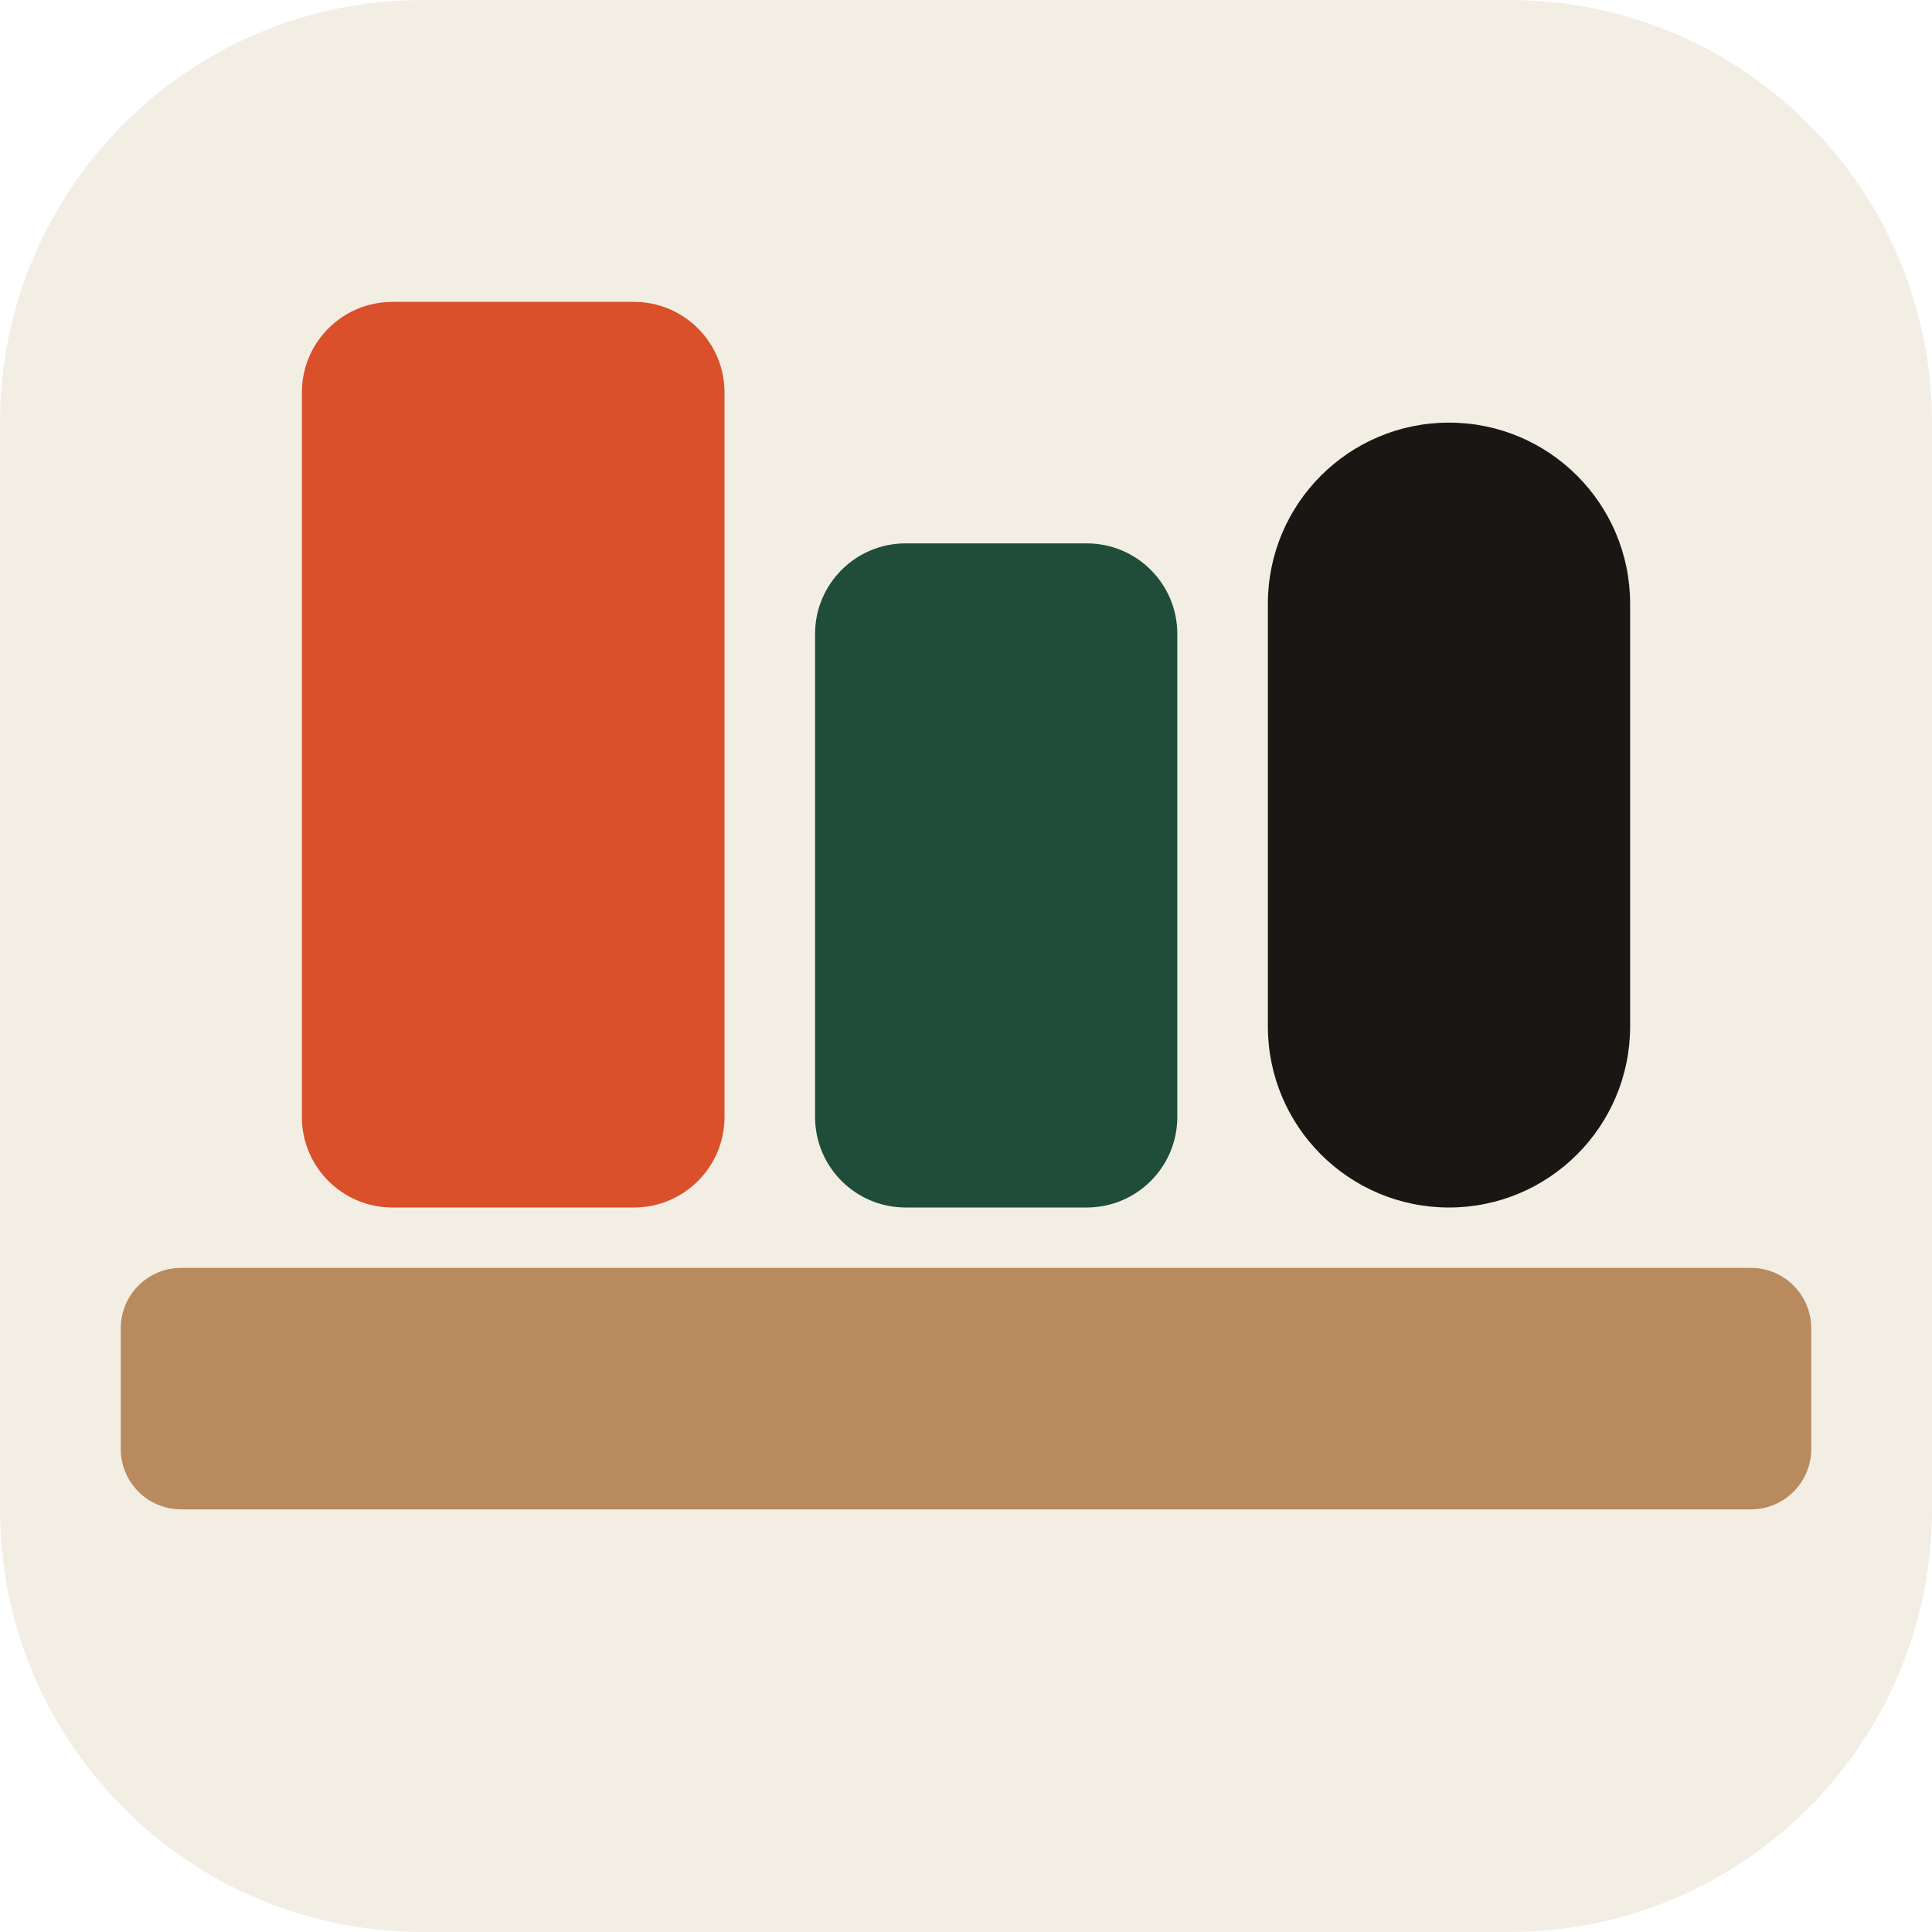
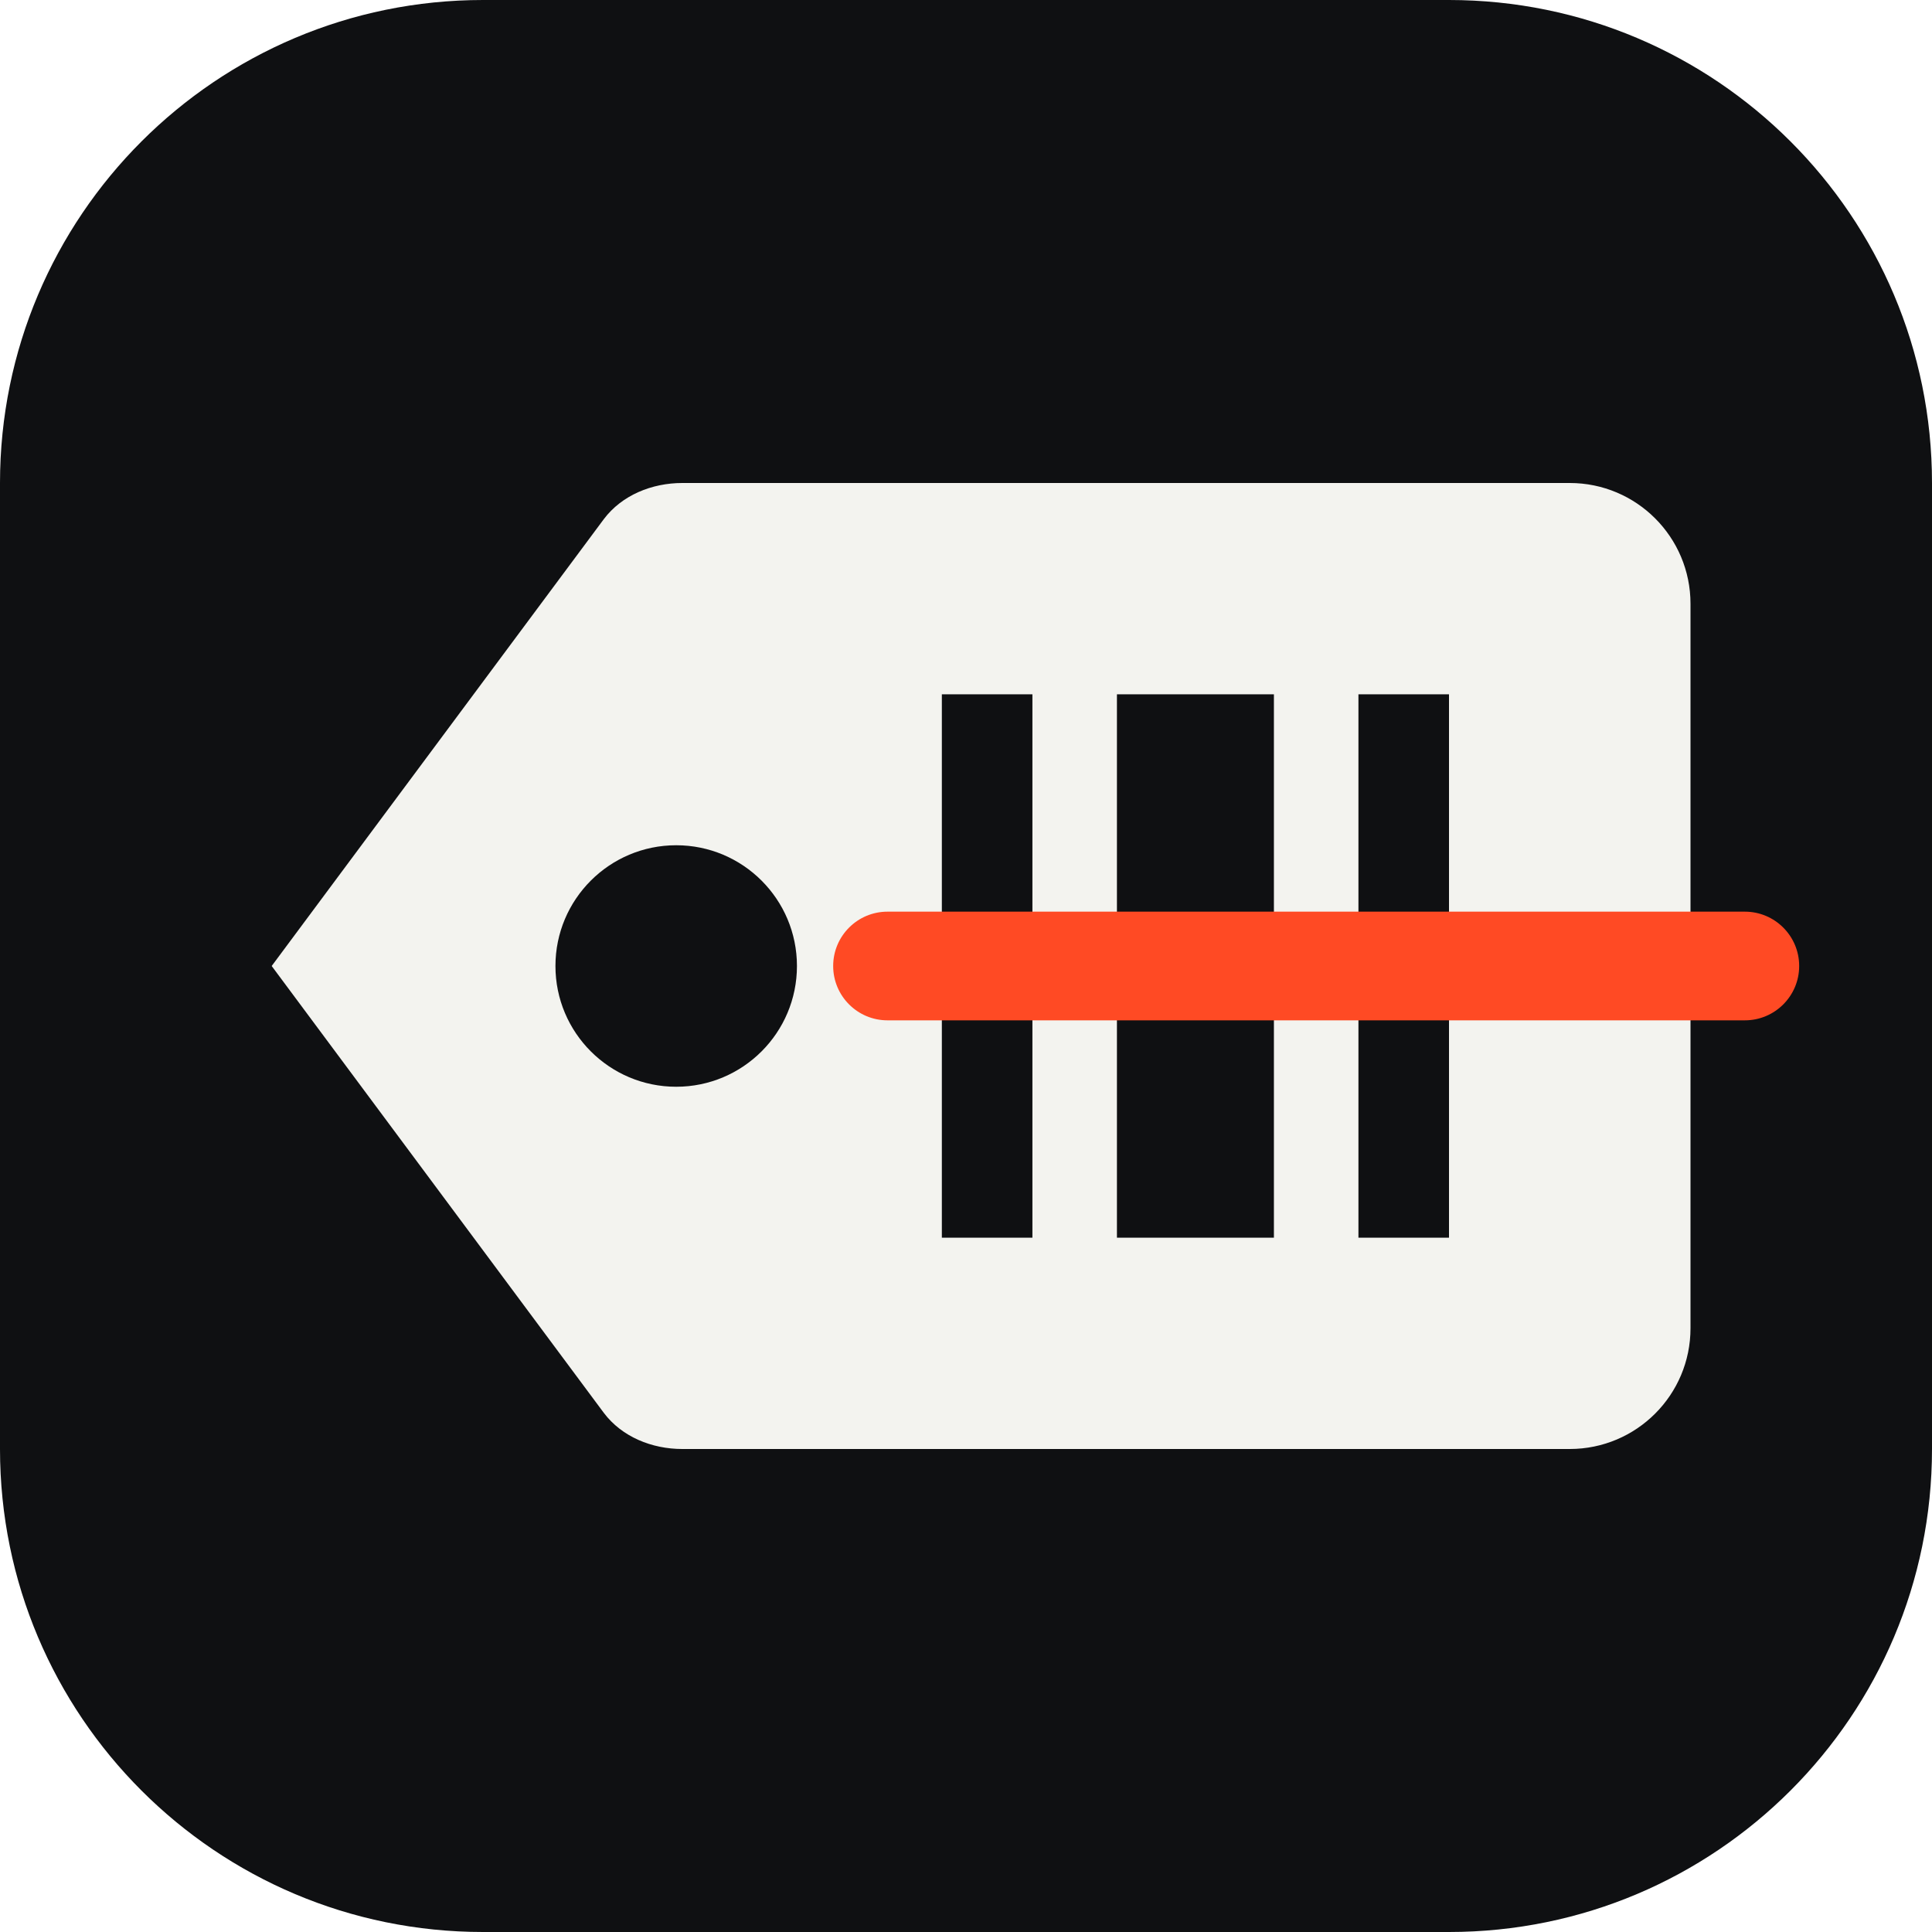
<svg xmlns="http://www.w3.org/2000/svg" viewBox="0 0 32 32">
-   <rect width="32" height="32" rx="7" fill="#f3eee4" />
-   <rect x="5" y="5" width="7" height="15" rx="1.5" fill="#d9502b" />
-   <rect x="13.5" y="9" width="6" height="11" rx="1.5" fill="#1f4d3a" />
-   <rect x="21" y="7" width="6" height="13" rx="3" fill="#191714" />
-   <rect x="2" y="21" width="28" height="4" rx="1" fill="#b98a5e" />
+   <rect width="32" height="32" rx="8" fill="#0f1012" />
+   <path d="M4.5 16 10 8.6c.3-.4.8-.6 1.3-.6H26a2 2 0 0 1 2 2v12a2 2 0 0 1-2 2H11.3c-.5 0-1-.2-1.3-.6Z" fill="#f3f3ef" />
+   <circle cx="11.2" cy="16" r="2" fill="#0f1012" />
+   <rect x="15.6" y="11.5" width="1.5" height="9" fill="#0f1012" />
+   <rect x="18.5" y="11.5" width="2.6" height="9" fill="#0f1012" />
+   <rect x="22.5" y="11.5" width="1.5" height="9" fill="#0f1012" />
+   <rect x="13.8" y="15.1" width="16" height="1.8" rx=".9" fill="#ff4a24" />
</svg>
